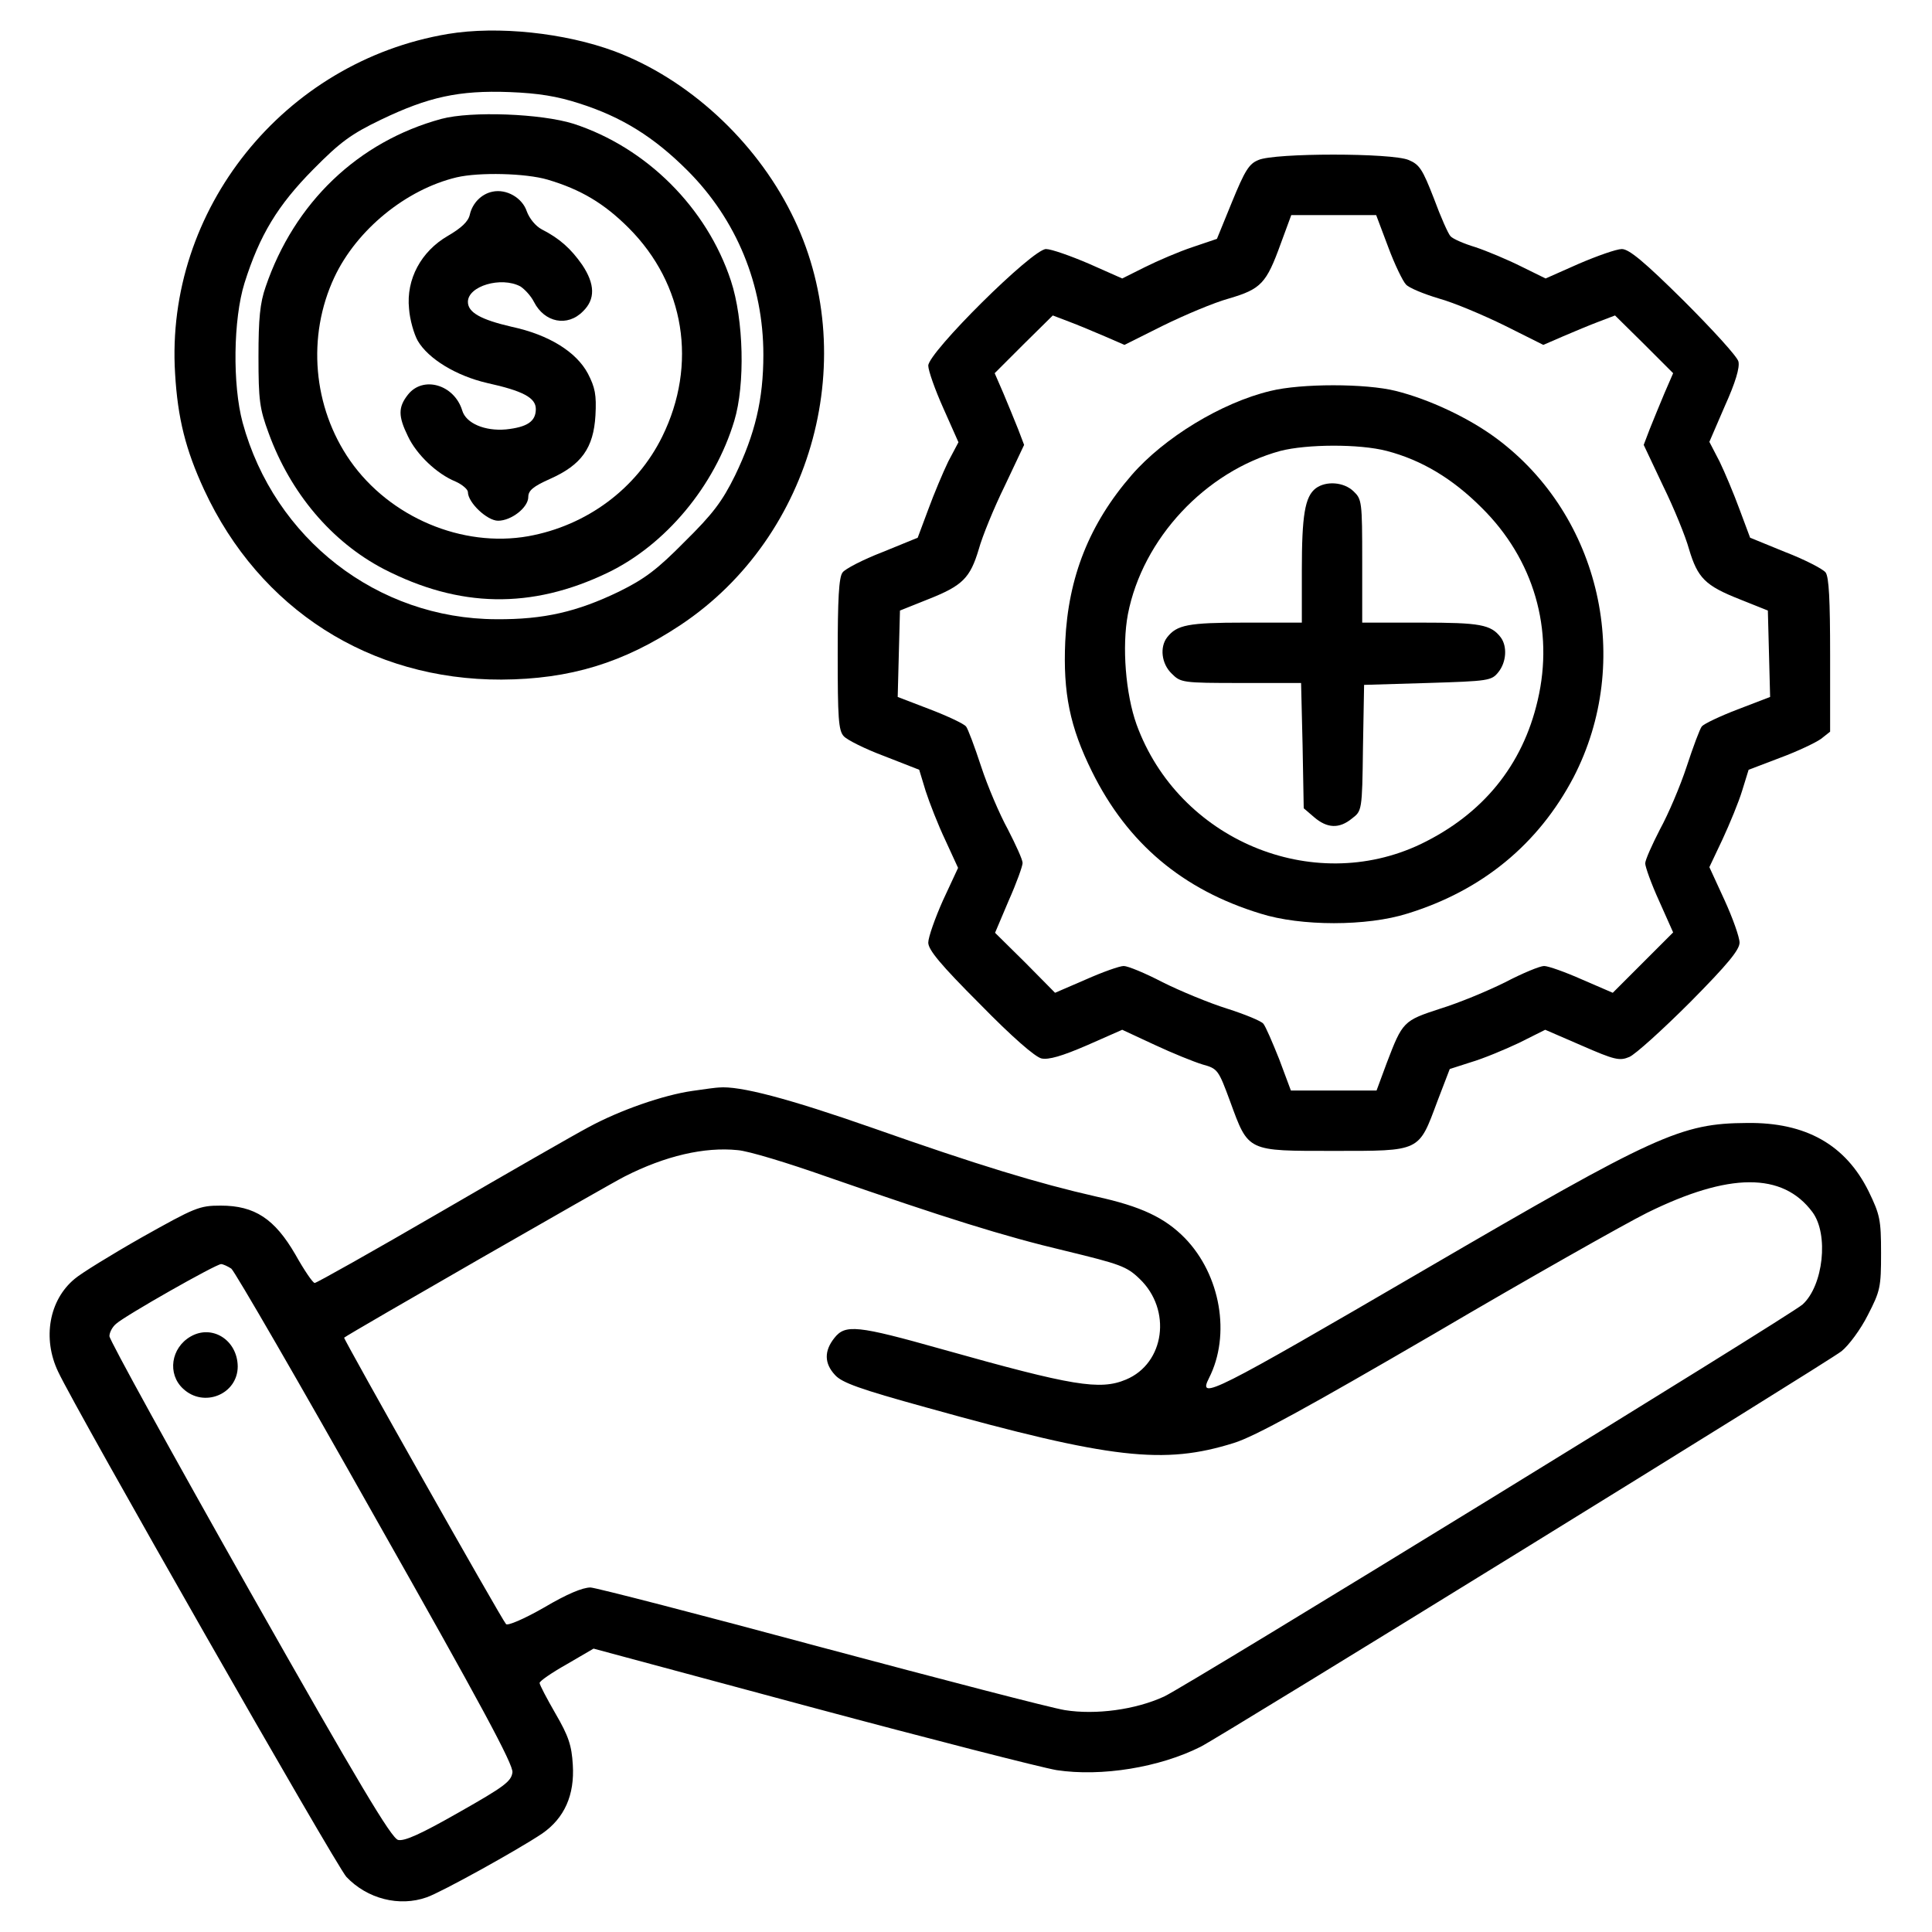
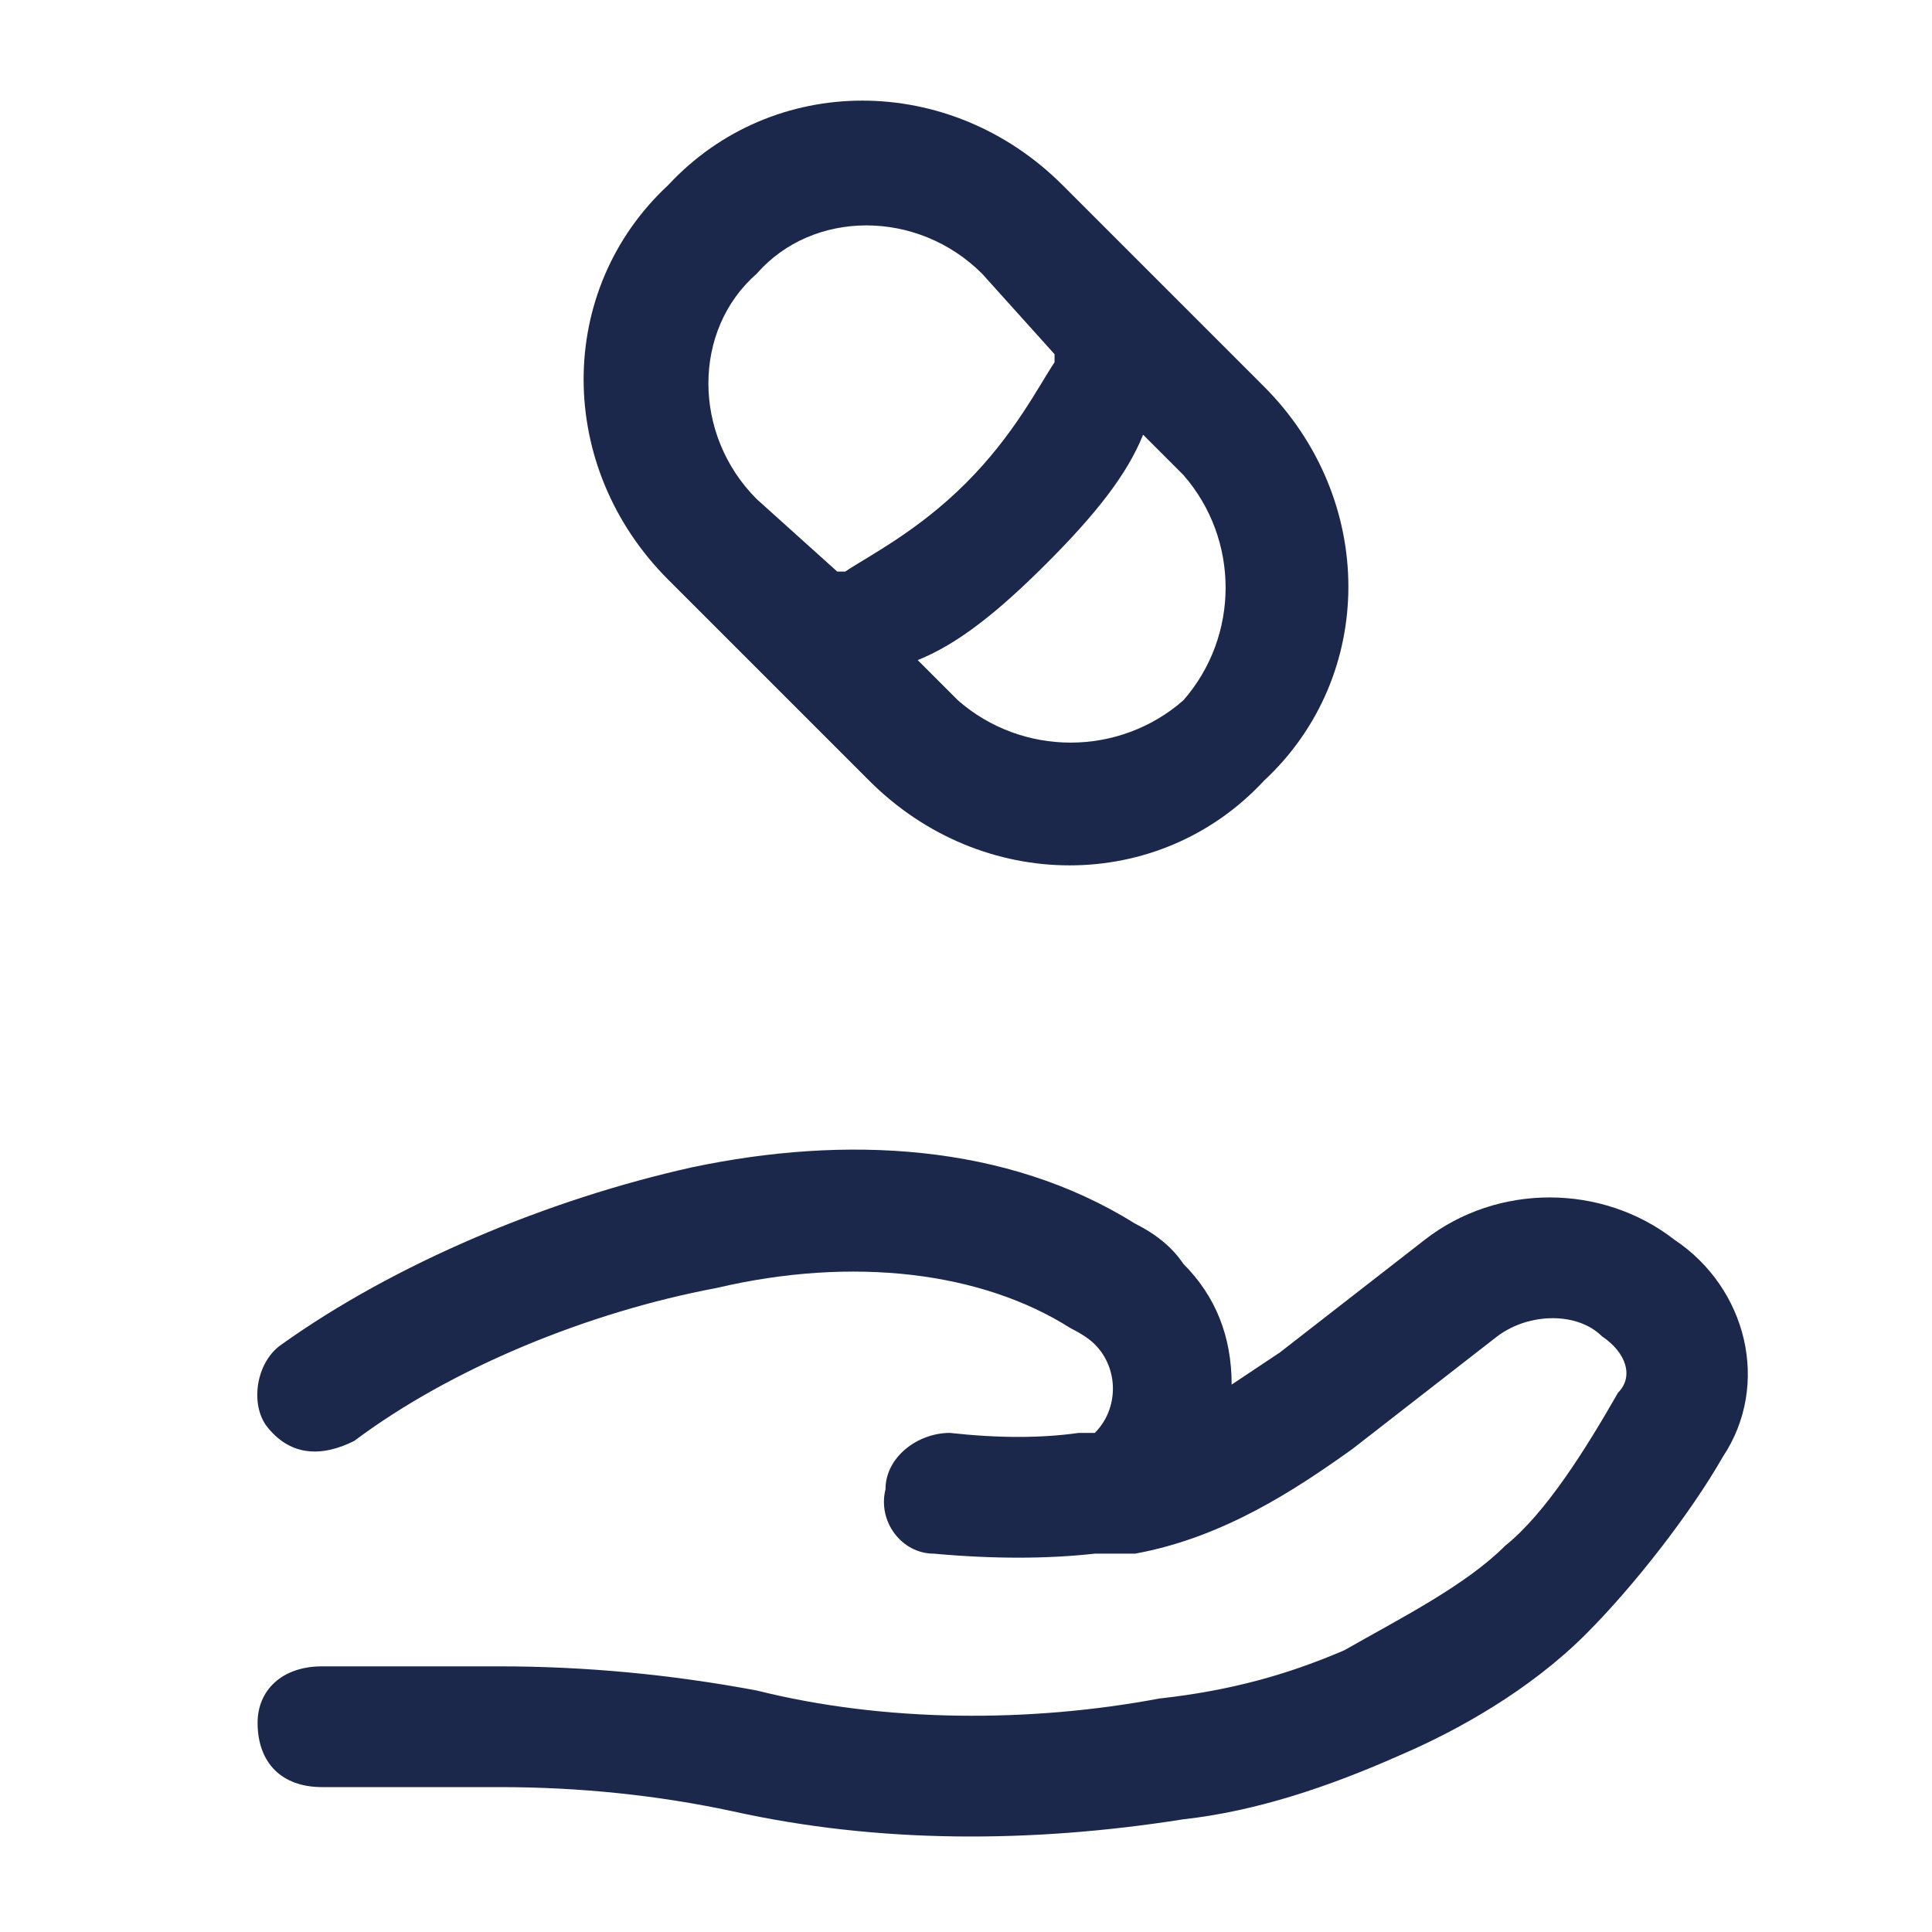
- <svg xmlns="http://www.w3.org/2000/svg" version="1.2" viewBox="0 0 512 512" width="25" height="25">
+ <svg xmlns="http://www.w3.org/2000/svg" version="1.2" viewBox="0 0 24 24" width="24" height="24">
  <style>
- 		.s0 { fill: #000000 } 
+ 		.s0 { fill: #1c274c } 
	</style>
-   <g id="Layer">
-     <path id="Layer" fill-rule="evenodd" class="s0" d="m162.9 13.6c19.4 7.3 37.1 23.5 46.8 42.9 18.9 37.5 6 85.6-29.3 109.1-15.2 10.1-29.4 14.4-47.5 14.5-34.8 0.1-64.1-18.6-78.8-50.3-4.9-10.6-7-18.9-7.7-30.8-2.7-43.4 28.8-82.7 72.3-90 13.2-2.2 31-0.3 44.2 4.6zm-27.9 10.8c-13.4-0.5-21.5 1.3-34 7.3-7.9 3.8-10.8 5.9-18 13.2-9.4 9.5-14.2 17.4-18.2 30.1-3 9.6-3.2 27-0.5 37 8.4 30.8 35.7 52 67.2 52.1 12.7 0.1 21.5-2 32.5-7.3 6.9-3.4 10.2-5.9 17.5-13.3 7.4-7.3 9.9-10.6 13.3-17.5 5.3-11 7.5-20.1 7.5-32 0-18.5-7.1-35.8-20.1-48.8-8.9-8.9-17.4-14.2-28.7-17.8-5.9-1.9-10.8-2.7-18.5-3z" />
-     <path id="Layer" fill-rule="evenodd" class="s0" d="m152 32.8c19.3 6.3 35.3 22.2 41.7 41.6 3.4 10.3 3.8 27.5 0.9 37.1-5.2 17.3-18.2 32.9-33.6 40.3-20.2 9.7-39.3 9.3-59.3-1-13.8-7.2-24.7-20.1-30.5-36-2.4-6.5-2.7-8.7-2.7-20.3 0-10.1 0.4-14.2 1.9-18.5 7.6-22.3 24.5-38.5 46.6-44.5 7.9-2.1 26.4-1.4 35 1.3zm-31 14.2c-13.4 3.2-26.5 13.9-32.4 26.5-7.3 15.6-5.7 34.4 4.2 48.6 10.5 15 29.7 23.1 47.2 20 15.5-2.8 28.7-12.6 35.5-26.4 9.4-19.1 6-40.4-8.9-55.3-6.5-6.5-12.7-10.2-21.5-12.8-5.8-1.7-18.1-2-24.1-0.6z" />
-     <path id="Layer" class="s0" d="m130.5 50.8c-2.9 0.6-5.3 3-6 6.1-0.4 1.8-2.2 3.5-5.8 5.6-7.1 4.1-11.1 11.5-10.3 19.3 0.2 2.9 1.3 6.7 2.3 8.5 2.8 4.8 10.2 9.3 18.4 11.2 9.5 2.1 12.9 3.9 12.9 6.9 0 3.3-2.3 4.8-7.9 5.4-5.6 0.5-10.6-1.6-11.6-5-2.1-6.9-10.4-9.3-14.4-4.2-2.6 3.3-2.6 5.7 0 11 2.3 4.9 7.7 10 12.6 12 1.8 0.8 3.3 2.1 3.3 2.8 0 2.8 5.1 7.6 8 7.6 3.5 0 8-3.5 8-6.3 0-1.7 1.3-2.8 5.8-4.8 8.3-3.7 11.5-8.2 12-16.8 0.3-5.5-0.1-7.4-2-11.1-3.1-5.8-10.4-10.3-20.2-12.4-8.2-1.9-11.6-3.8-11.6-6.6 0-4.2 8.8-6.8 13.9-4.1 1.1 0.7 2.8 2.5 3.6 4.1 2.8 5.5 8.9 6.7 13 2.5 3.3-3.2 3.2-7.2-0.2-12.3-3-4.3-6-7-10.7-9.4-1.7-0.9-3.3-2.9-4-4.8-1.2-3.6-5.4-6-9.1-5.2z" />
-     <path id="Layer" fill-rule="evenodd" class="s0" d="m373.3 42.4c2.9 1.2 3.7 2.5 6.7 10.2 1.8 4.9 3.8 9.4 4.4 10 0.6 0.7 3.6 2 6.6 2.9 3 1 8.5 3.3 12.1 5.1l6.5 3.2 8.8-3.9c4.9-2.1 10-3.9 11.4-3.9 1.9 0 5.9 3.3 16.4 13.7 7.6 7.6 14.2 14.8 14.5 16.1 0.4 1.6-0.8 5.6-3.6 11.8l-4.1 9.5 2.7 5.2c1.4 2.9 3.8 8.6 5.3 12.7l2.8 7.5 9.3 3.8c5.2 2 10 4.5 10.7 5.4 0.9 1.2 1.2 7.3 1.2 21.9v20.3l-2.4 1.9c-1.4 1-6.2 3.3-10.8 5l-8.4 3.2-1.7 5.5c-0.9 3-3.3 8.8-5.2 12.9l-3.5 7.4 4 8.7c2.2 4.8 4 9.9 4 11.3 0 1.9-3.1 5.7-13.1 15.8-7.3 7.3-14.5 13.8-16.1 14.5-2.6 1.1-3.9 0.8-12.6-3l-9.7-4.2-7 3.5c-3.8 1.8-9.6 4.2-12.7 5.1l-5.6 1.8-3.3 8.6c-5 13.4-4.3 13.1-27.4 13.1-23.1 0-22.6 0.3-27.5-13.1-3.1-8.4-3.3-8.7-7.3-9.8-2.3-0.7-8-3-12.7-5.2l-8.6-4-9.3 4.1c-6.7 2.9-10.2 3.9-12.1 3.5-1.7-0.4-7.8-5.7-16.3-14.4-10.5-10.5-13.7-14.4-13.7-16.3 0-1.4 1.8-6.5 3.9-11.2l4-8.6-3.4-7.4c-1.9-4-4.2-9.9-5.2-13l-1.7-5.6-9.2-3.6c-5.1-1.9-9.9-4.3-10.8-5.3-1.4-1.5-1.6-4.9-1.6-21.7 0-14.5 0.3-20.5 1.3-21.7 0.6-0.9 5.4-3.4 10.6-5.4l9.3-3.8 2.8-7.5c1.5-4.1 3.9-9.8 5.3-12.7l2.7-5.1-4-9c-2.2-4.9-4-10-4-11.3 0-3.5 27.6-30.9 31.2-30.9 1.4 0 6.5 1.8 11.4 3.9l8.8 3.9 6-3c3.4-1.7 9-4.1 12.6-5.3l6.5-2.2 4-9.8c3.4-8.3 4.5-10.1 7-11.1 4.3-1.9 35.4-1.9 39.8 0zm-8.6 14.6h-22.5l-2.8 7.6c-3.8 10.5-5.2 12-13.7 14.5-4 1.1-11.8 4.4-17.5 7.2l-10.2 5.1-5.3-2.3c-2.8-1.2-7.1-3-9.5-3.9l-4.2-1.6-7.7 7.6-7.7 7.7 2.3 5.3c1.2 2.9 3 7.2 3.9 9.5l1.6 4.2-5.1 10.8c-2.9 5.9-6 13.5-6.9 16.8-2.3 7.7-4.3 9.7-13.4 13.3l-7.5 3-0.3 11.4-0.3 11.5 8.6 3.3c4.7 1.8 8.9 3.8 9.5 4.5 0.5 0.6 2.3 5.4 4 10.6 1.7 5.2 4.9 12.7 7.1 16.7 2.1 4.1 3.9 8 3.9 8.9 0 0.8-1.6 5.3-3.7 10l-3.6 8.5 8 7.9 7.9 8 8.1-3.5c4.5-2 9-3.6 10.1-3.6 1.1 0 5.7 1.9 10.3 4.3 4.6 2.3 12.3 5.5 17.1 7 4.7 1.5 9.1 3.3 9.6 4 0.6 0.7 2.4 4.9 4.2 9.4l3.1 8.3h22.7l2.7-7.3c4.2-11 4.4-11.2 14.2-14.4 4.9-1.5 12.6-4.7 17.2-7 4.6-2.4 9.2-4.3 10.3-4.3 1.1 0 5.6 1.6 10.1 3.6l8.1 3.5 16-16-3.7-8.3c-2.1-4.6-3.7-9.1-3.7-10 0-0.9 1.8-4.9 3.9-9 2.2-4 5.4-11.5 7.1-16.7 1.7-5.2 3.5-10 4-10.6 0.6-0.7 4.8-2.7 9.5-4.5l8.6-3.3-0.3-11.5-0.3-11.4-7.5-3c-9.1-3.6-11.1-5.6-13.4-13.3-0.9-3.3-4-10.9-6.9-16.8l-5.1-10.8 1.6-4.2c0.9-2.3 2.7-6.6 3.9-9.5l2.3-5.3-7.7-7.7-7.7-7.6-4.2 1.6c-2.4 0.9-6.7 2.7-9.5 3.9l-5.3 2.3-10.2-5.1c-5.7-2.8-13.5-6.1-17.5-7.2-4-1.2-7.9-2.8-8.7-3.7-0.8-0.8-3-5.3-4.7-9.9z" />
-     <path id="Layer" fill-rule="evenodd" class="s0" d="m369.9 103.6c8.8 2.2 19.3 7.1 26.7 12.6 27.6 20.5 36.3 59.1 20.4 89.8-9.3 17.7-24.2 30-44 36.1-10.7 3.4-28.3 3.4-39 0-20.6-6.3-35.2-18.6-44.6-37.6-5.9-11.9-7.7-20.9-7.1-34.5 0.8-17.1 6.4-31.2 17.6-44.1 8.6-9.9 23.8-19.2 36.8-22.3 8.1-2 25.2-2 33.2 0zm-30.6 15.9c-19.8 5.4-36.5 23.2-40.4 43.3-1.6 8.5-0.6 21.1 2.3 29.2 11.1 30.5 46.5 45.4 75.3 31.7 16.4-7.9 27-20.8 31-38.1 4.4-18.7-1-37.4-14.9-51.1-7.7-7.7-15.9-12.6-25.1-15-7.3-1.9-21.2-1.8-28.2 0z" />
-     <path id="Layer" class="s0" d="m348.7 129.4c-2.9 2.2-3.7 7.2-3.7 21.8v13.8h-15.1c-15.1 0-18 0.6-20.6 3.9-2 2.6-1.5 7 1.2 9.6 2.4 2.4 2.8 2.5 18.4 2.5h15.9l0.4 16.6 0.3 16.6 2.8 2.4c3.4 2.9 6.6 3.1 10 0.3 2.6-2 2.7-2 2.9-18.7l0.3-16.7 16.8-0.5c16.2-0.5 17-0.6 18.8-2.9 2.1-2.6 2.4-6.8 0.6-9.2-2.6-3.4-5.5-3.9-21.1-3.9h-15.6v-16.3c0-15.8-0.1-16.4-2.3-18.5-2.6-2.5-7.3-2.8-10-0.8z" />
-     <path id="Layer" fill-rule="evenodd" class="s0" d="m190.5 288.2c5.5-0.5 18.4 2.9 40.7 10.7 28.1 9.9 43.9 14.7 59.3 18.2 11.9 2.6 18.2 5.6 23.5 11 9.5 9.8 12.2 25.7 6.4 37.1-3.1 6.1 1 4 57.1-28.7 61.4-35.8 67.9-38.8 85.5-38.9 15.6-0.2 26.1 5.8 32.2 18.1 3 6.2 3.3 7.5 3.3 16.4 0 9-0.2 10-3.5 16.4-1.9 3.8-5.1 8.1-7 9.6-3.8 3-163.6 101.6-169.8 104.8-10.9 5.5-26.3 8-38.2 6.2-4.1-0.7-33.4-8.2-65.1-16.7l-57.6-15.5-7.2 4.2c-3.9 2.2-7.1 4.4-7.1 4.9 0 0.5 1.9 4.1 4.2 8.1 3.5 6 4.3 8.5 4.6 13.6 0.5 8-2.2 14.1-8.1 18.2-6.4 4.3-26.8 15.6-30.6 16.9-7.3 2.6-15.8 0.4-21.3-5.4-2.7-2.9-71.7-123.8-76.4-133.9-4.2-8.8-2.4-19 4.4-24.6 1.6-1.4 9.7-6.4 17.8-11 14.1-7.9 15.2-8.4 20.9-8.4 9 0 14.3 3.5 19.8 13 2.3 4.1 4.6 7.5 5.1 7.5 0.5 0 15.6-8.5 33.5-18.9 17.9-10.4 35.5-20.5 39.1-22.4 8.3-4.5 19.8-8.5 27.5-9.6 3.3-0.5 6.5-0.9 7-0.9zm5 16.6c-8.8-0.9-19.2 1.5-30 7-4 2-73.3 41.8-74.3 42.7-0.3 0.2 41.7 74.6 42.9 75.9 0.4 0.5 4.7-1.3 10.1-4.4 6.1-3.6 10.2-5.3 12.3-5.3 1.6 0.1 29.1 7.2 61 15.8 31.8 8.5 61 16.1 64.7 16.7 8.2 1.3 18.7-0.1 26.3-3.6 5.9-2.7 166-101 169.2-103.9 5.5-5 7-18.6 2.6-24.5-7.9-10.6-22.1-10.5-43.8 0.2-6 3-31.5 17.4-56.5 32.1-33.5 19.5-47.5 27.2-53 28.9-18.5 5.8-32.4 4.3-81.5-9.4-17.8-4.9-22.4-6.6-24.2-8.6-2.9-3.1-2.9-6.4-0.2-9.8 2.9-3.7 6-3.4 28.7 3 34.5 9.7 41.7 10.9 48.6 8 10.3-4.3 12.2-18.5 3.6-26.7-3.4-3.3-5.2-3.9-19.6-7.4-16.5-3.9-32-8.8-63.4-19.7-10.2-3.6-20.7-6.8-23.5-7zm-136.9 30.2c-1.4 0-25.5 13.7-27.8 15.8-1 0.8-1.8 2.3-1.8 3.3 0 1 16.7 31.3 37.1 67.4 29.1 51.4 37.6 65.6 39.4 66.1 1.7 0.4 6.1-1.6 16.1-7.3 12-6.8 13.9-8.2 14.2-10.6 0.3-2-8.5-18.3-36.3-67.4-20.1-35.7-37.3-65.4-38.2-66.1-0.9-0.6-2.2-1.2-2.7-1.2z" />
-     <path id="Layer" class="s0" d="m50.5 354.2c-5.2 3-6.2 9.9-2 13.8 5.5 5.2 14.5 1.5 14.5-5.9-0.1-7-6.8-11.2-12.5-7.9z" />
-   </g>
+   <path id="Layer" fill-rule="evenodd" class="s0" d="m8.3 7.2l2.5 2.5c1.4 1.4 3.6 1.4 4.9 0 1.4-1.3 1.4-3.5 0-4.9l-2.5-2.5c-1.4-1.4-3.6-1.4-4.9 0-1.4 1.3-1.4 3.5 0 4.9zm6.4-1.3c0.7 0.8 0.7 2 0 2.8-0.8 0.7-2 0.7-2.8 0l-0.5-0.5c0.5-0.2 1-0.6 1.6-1.2 0.6-0.6 1-1.1 1.2-1.6zm-1.6-1.5q0 0 0 0.1c-0.2 0.3-0.5 0.9-1.1 1.5-0.6 0.6-1.2 0.9-1.5 1.1q-0.1 0-0.1 0l-1-0.9c-0.8-0.8-0.8-2.1 0-2.8 0.7-0.8 2-0.8 2.8 0zm-9.6 12.3c-0.3 0.2-0.4 0.7-0.2 1 0.3 0.4 0.7 0.4 1.1 0.2 1.2-0.9 2.9-1.6 4.5-1.9 1.7-0.4 3.3-0.2 4.4 0.5q0.2 0.1 0.3 0.2c0.3 0.3 0.3 0.8 0 1.1q-0.1 0-0.1 0 0 0-0.1 0-0.7 0.1-1.6 0c-0.4 0-0.8 0.3-0.8 0.7-0.1 0.4 0.2 0.8 0.6 0.8q1.1 0.1 2 0 0.1 0 0.1 0 0.2 0 0.4 0c1.1-0.2 2-0.8 2.7-1.3l1.8-1.4c0.4-0.3 1-0.3 1.3 0 0.3 0.2 0.4 0.5 0.2 0.7-0.4 0.7-0.9 1.5-1.4 1.9-0.5 0.5-1.3 0.9-2 1.3-0.7 0.3-1.4 0.5-2.3 0.6-1.6 0.3-3.4 0.3-5-0.1q-1.6-0.3-3.2-0.3h-2.2c-0.5 0-0.8 0.3-0.8 0.7 0 0.5 0.3 0.8 0.8 0.8h2.2q1.5 0 2.9 0.3c1.8 0.4 3.7 0.4 5.6 0.1 0.9-0.1 1.8-0.4 2.7-0.8 0.7-0.3 1.6-0.8 2.3-1.5 0.6-0.6 1.3-1.5 1.7-2.2 0.6-0.9 0.3-2.1-0.6-2.7-0.9-0.7-2.2-0.7-3.1 0l-1.8 1.4q-0.3 0.2-0.6 0.4c0-0.6-0.2-1.1-0.6-1.5q-0.2-0.3-0.6-0.5c-1.6-1-3.6-1.1-5.5-0.7-1.8 0.4-3.7 1.2-5.1 2.2z" />
</svg>
